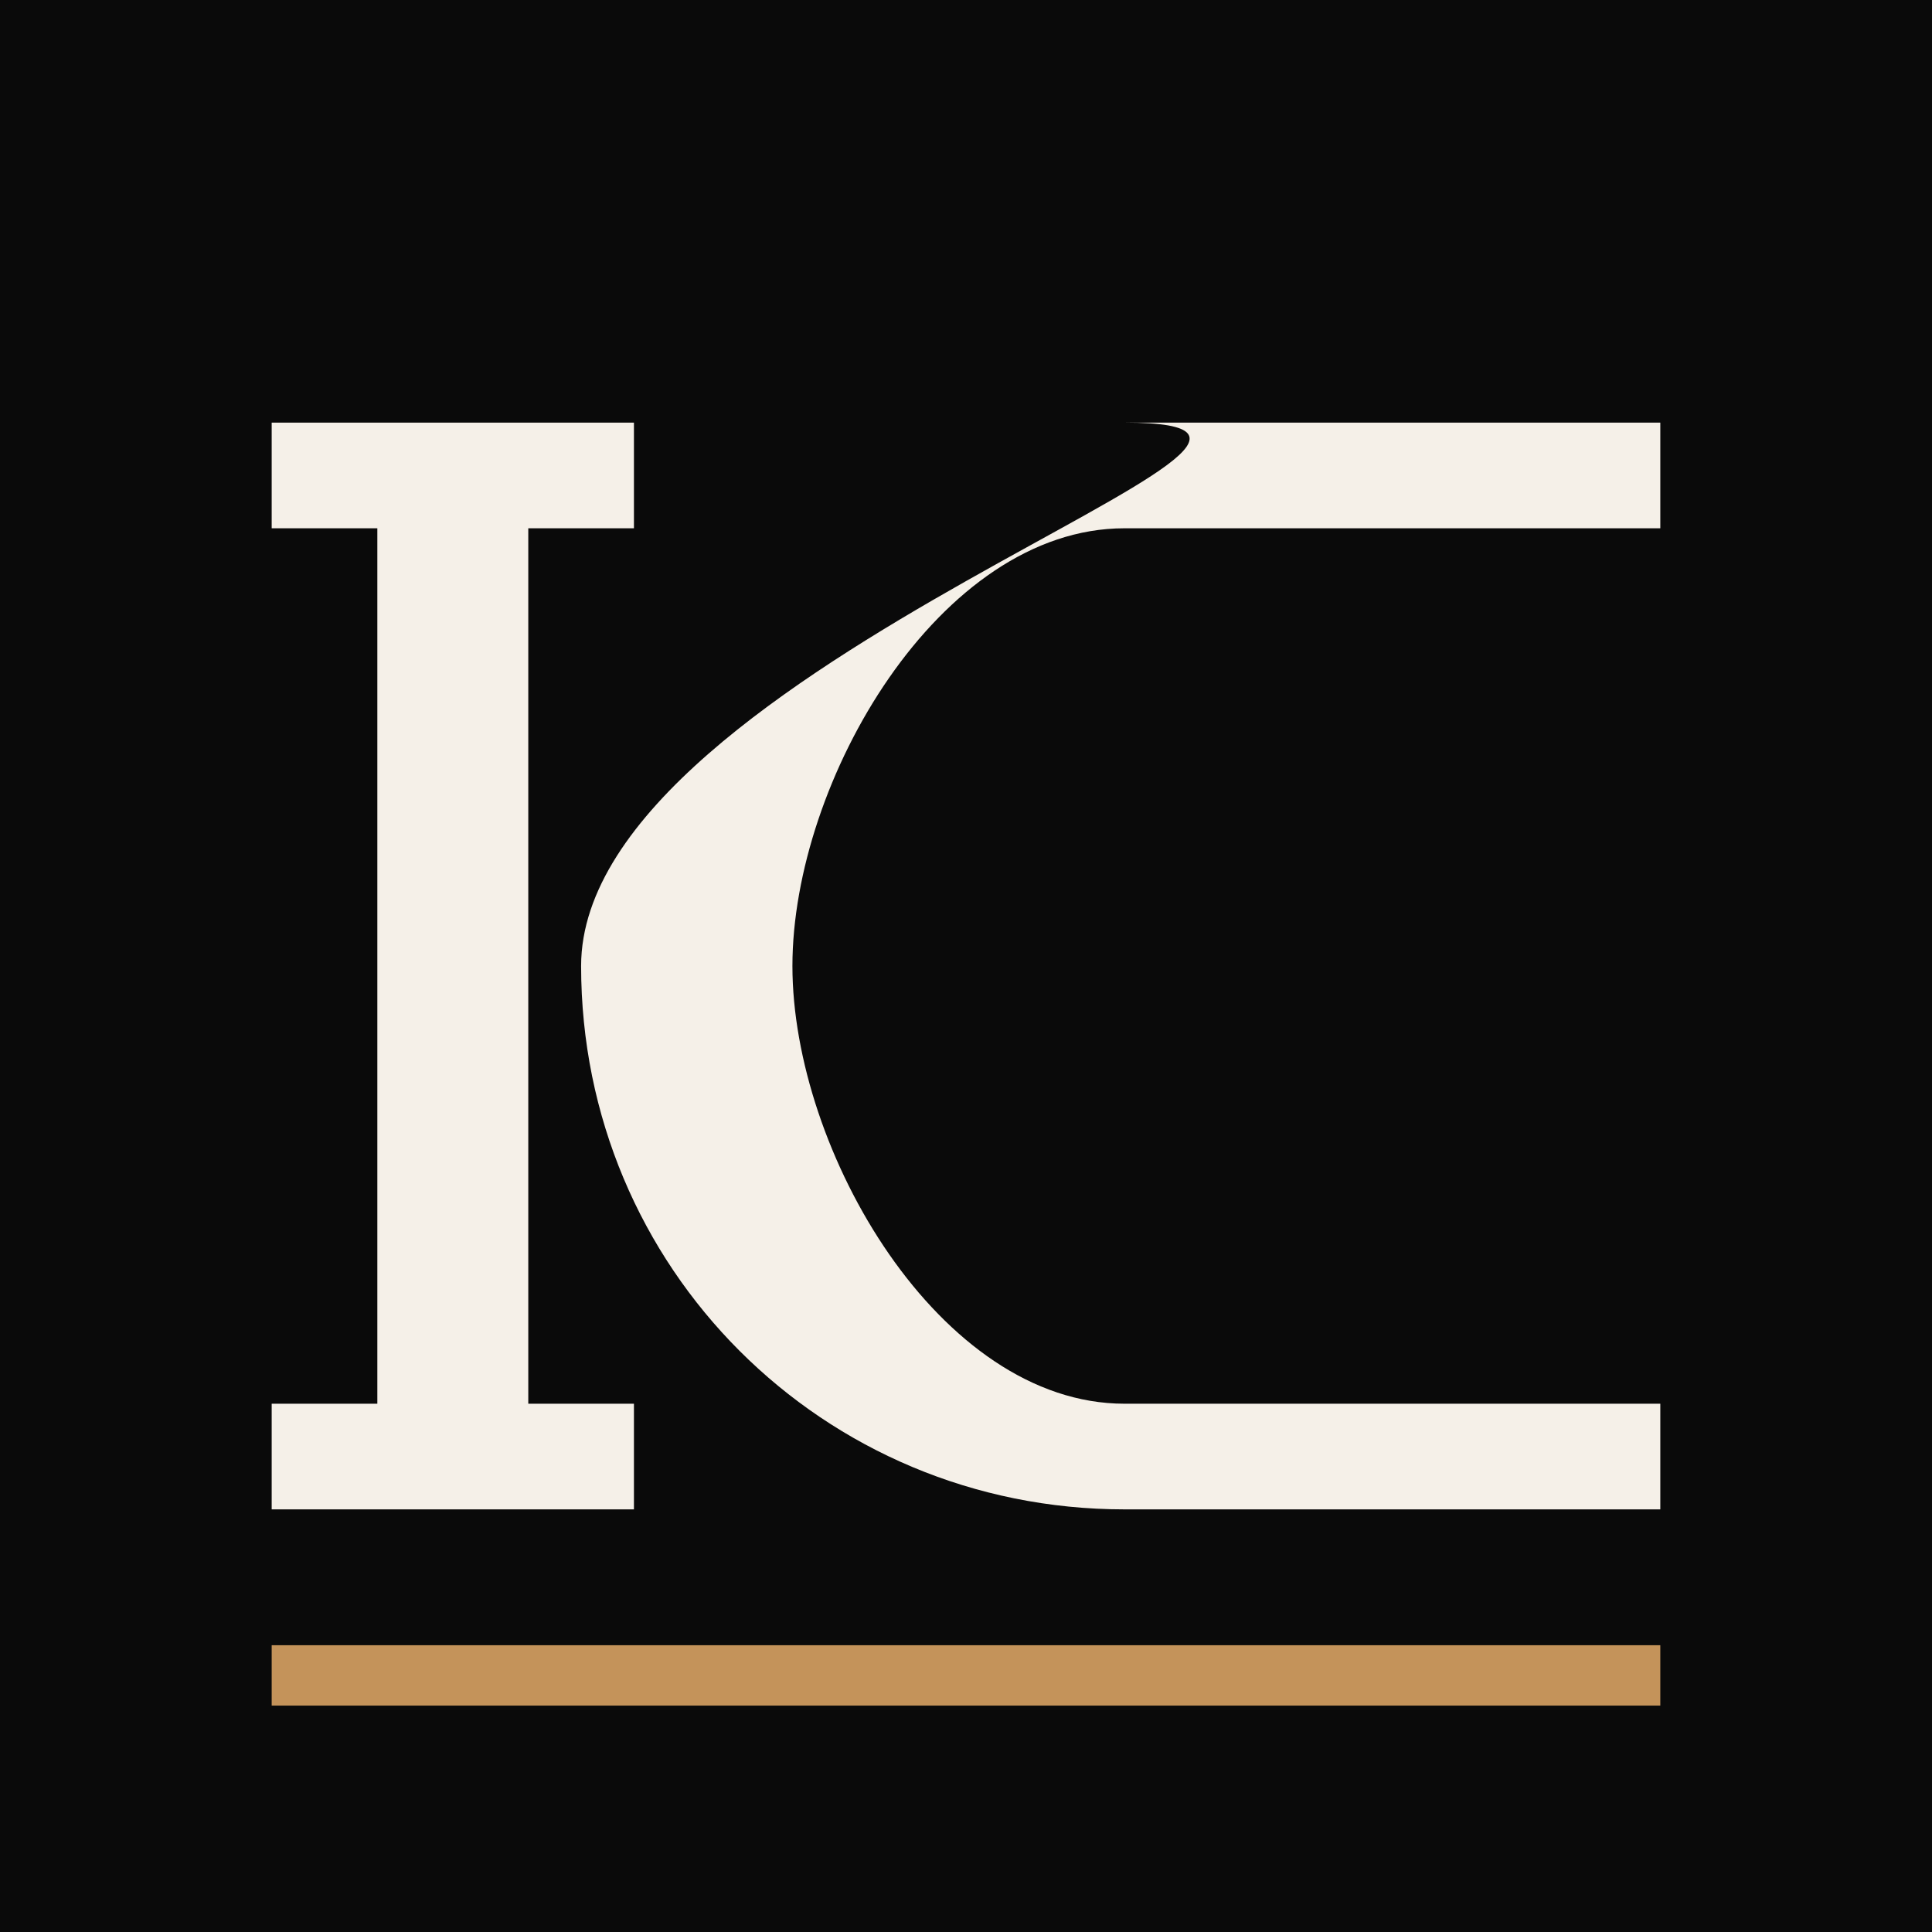
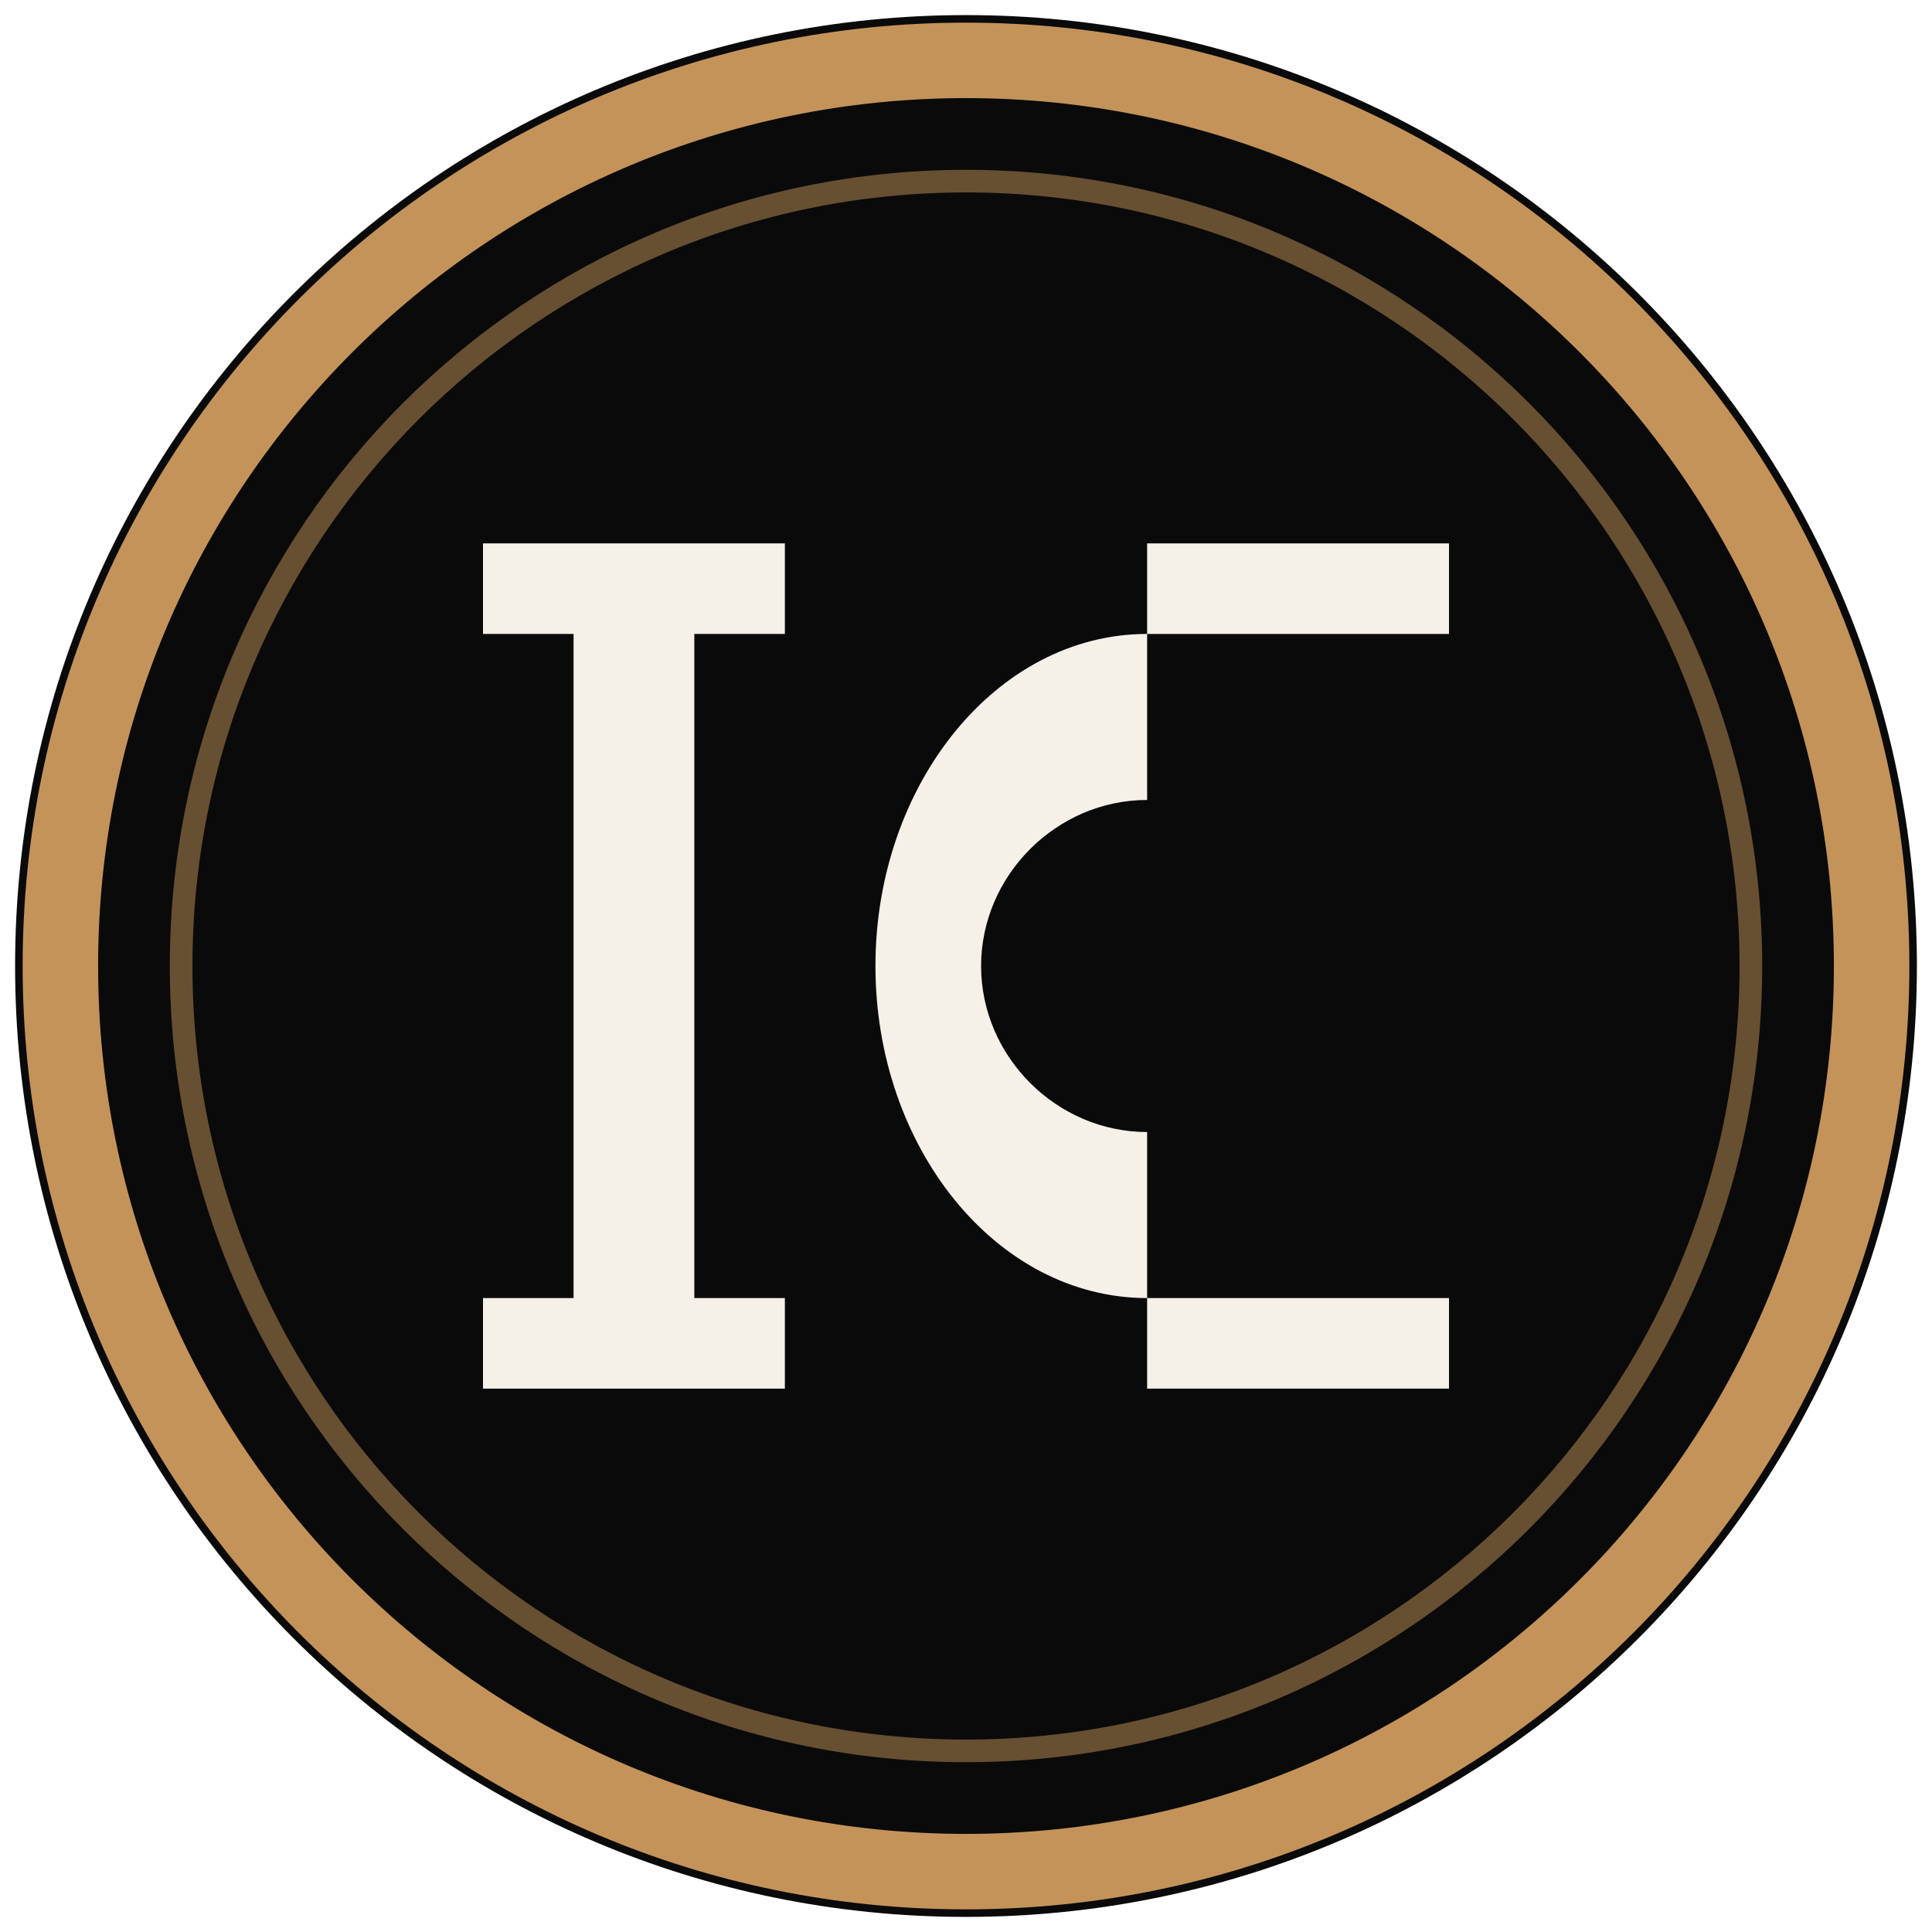
<svg xmlns="http://www.w3.org/2000/svg" viewBox="0 0 512 512" fill="none" role="img" aria-label="ISSA Capital">
-   <rect width="512" height="512" fill="#0A0A0A" />
-   <path d="     M 72,112 L 168,112 L 168,140 L 140,140     L 140,372 L 168,372 L 168,400     L 72,400 L 72,372 L 100,372     L 100,140 L 72,140 Z   " fill="#F5F0E8" />
-   <path d="     M 440,112     L 298,112     C 378,112 154,176 154,256     C 154,336 218,400 298,400     L 440,400     L 440,372     L 298,372     C 249,372 210,305 210,256     C 210,207 249,140 298,140     L 440,140     Z   " fill="#F5F0E8" />
-   <rect x="72" y="436" width="368" height="16" fill="#C4935A" />
+   <circle cx="256" cy="256" r="252" fill="#0A0A0A" />
+   <circle cx="256" cy="256" r="240" fill="none" stroke="#C4935A" stroke-width="20" />
+   <circle cx="256" cy="256" r="208" fill="none" stroke="#C4935A" stroke-width="6" opacity="0.5" />
+   <path d="M 128,144        L 208,144        L 208,168        L 184,168        L 184,344        L 208,344        L 208,368        L 128,368        L 128,344        L 152,344        L 152,168        L 128,168        Z" fill="#F5F0E8" />
+   <path d="M 384,144        L 304,144        L 304,168        C 264,168 232,208 232,256        C 232,304 264,344 304,344        L 304,368        L 384,368        L 384,344        L 304,344        L 304,300        C 280,300 260,280 260,256        C 260,232 280,212 304,212        L 304,168        L 384,168        Z" fill="#F5F0E8" />
</svg>
